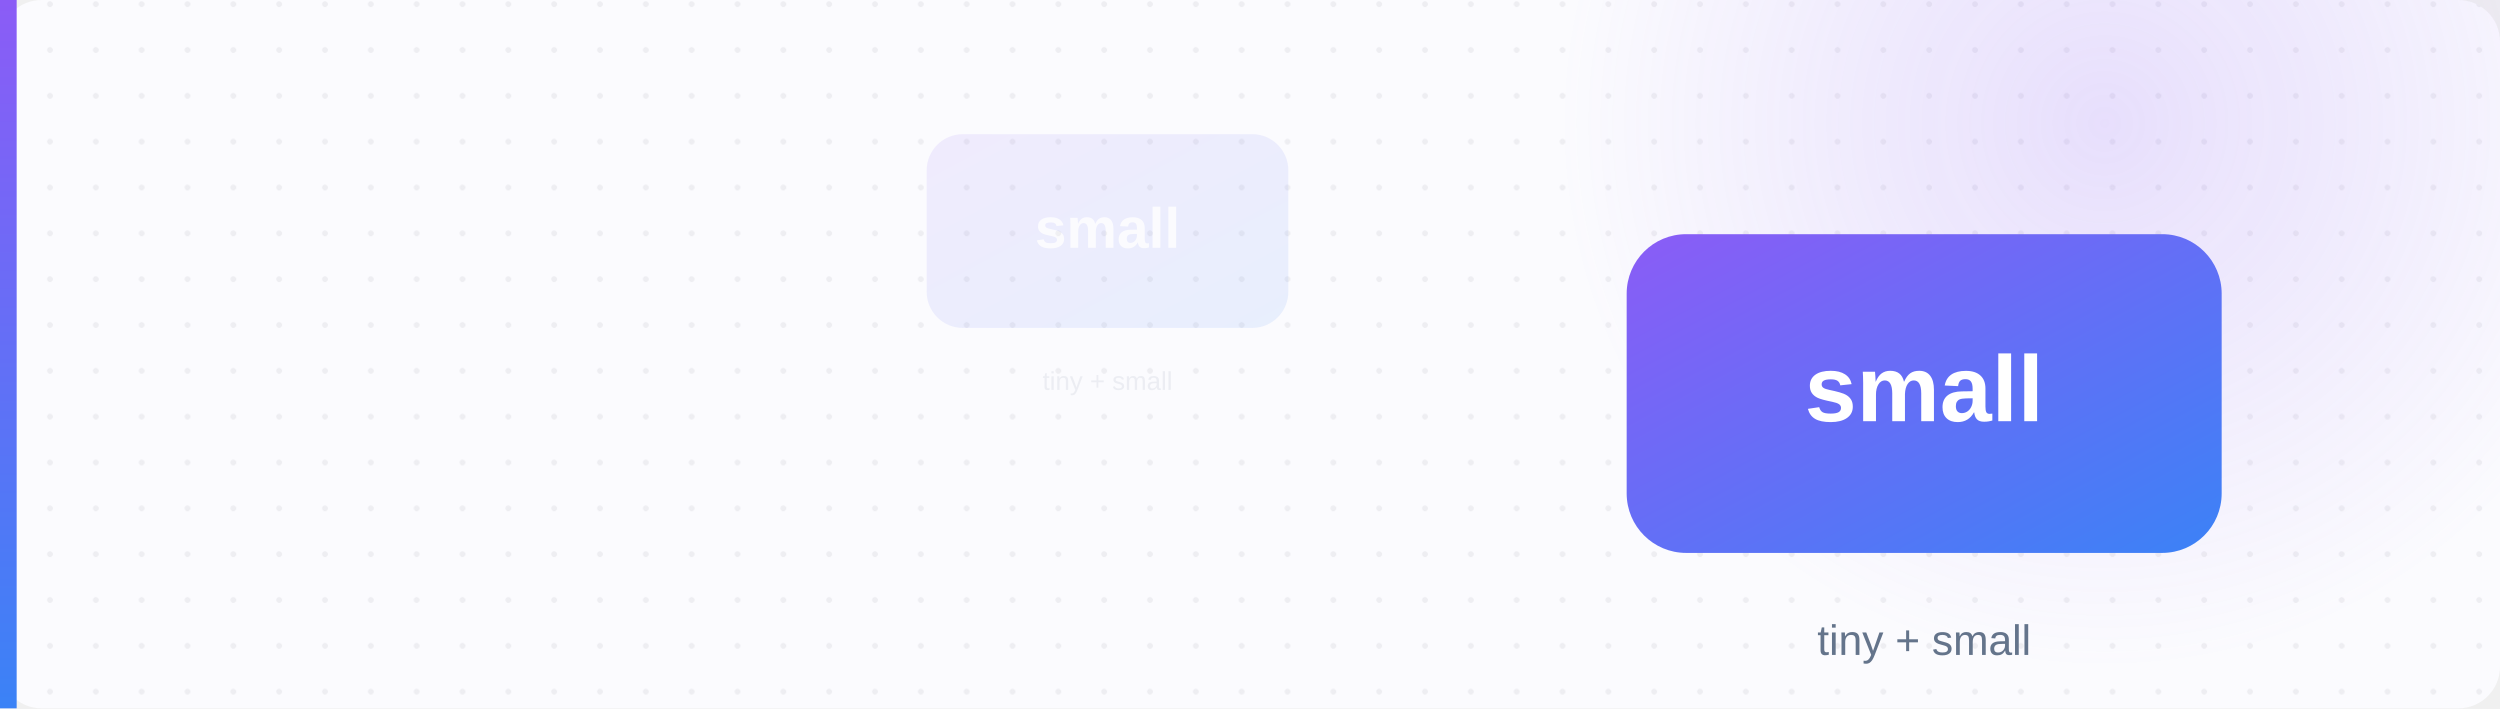
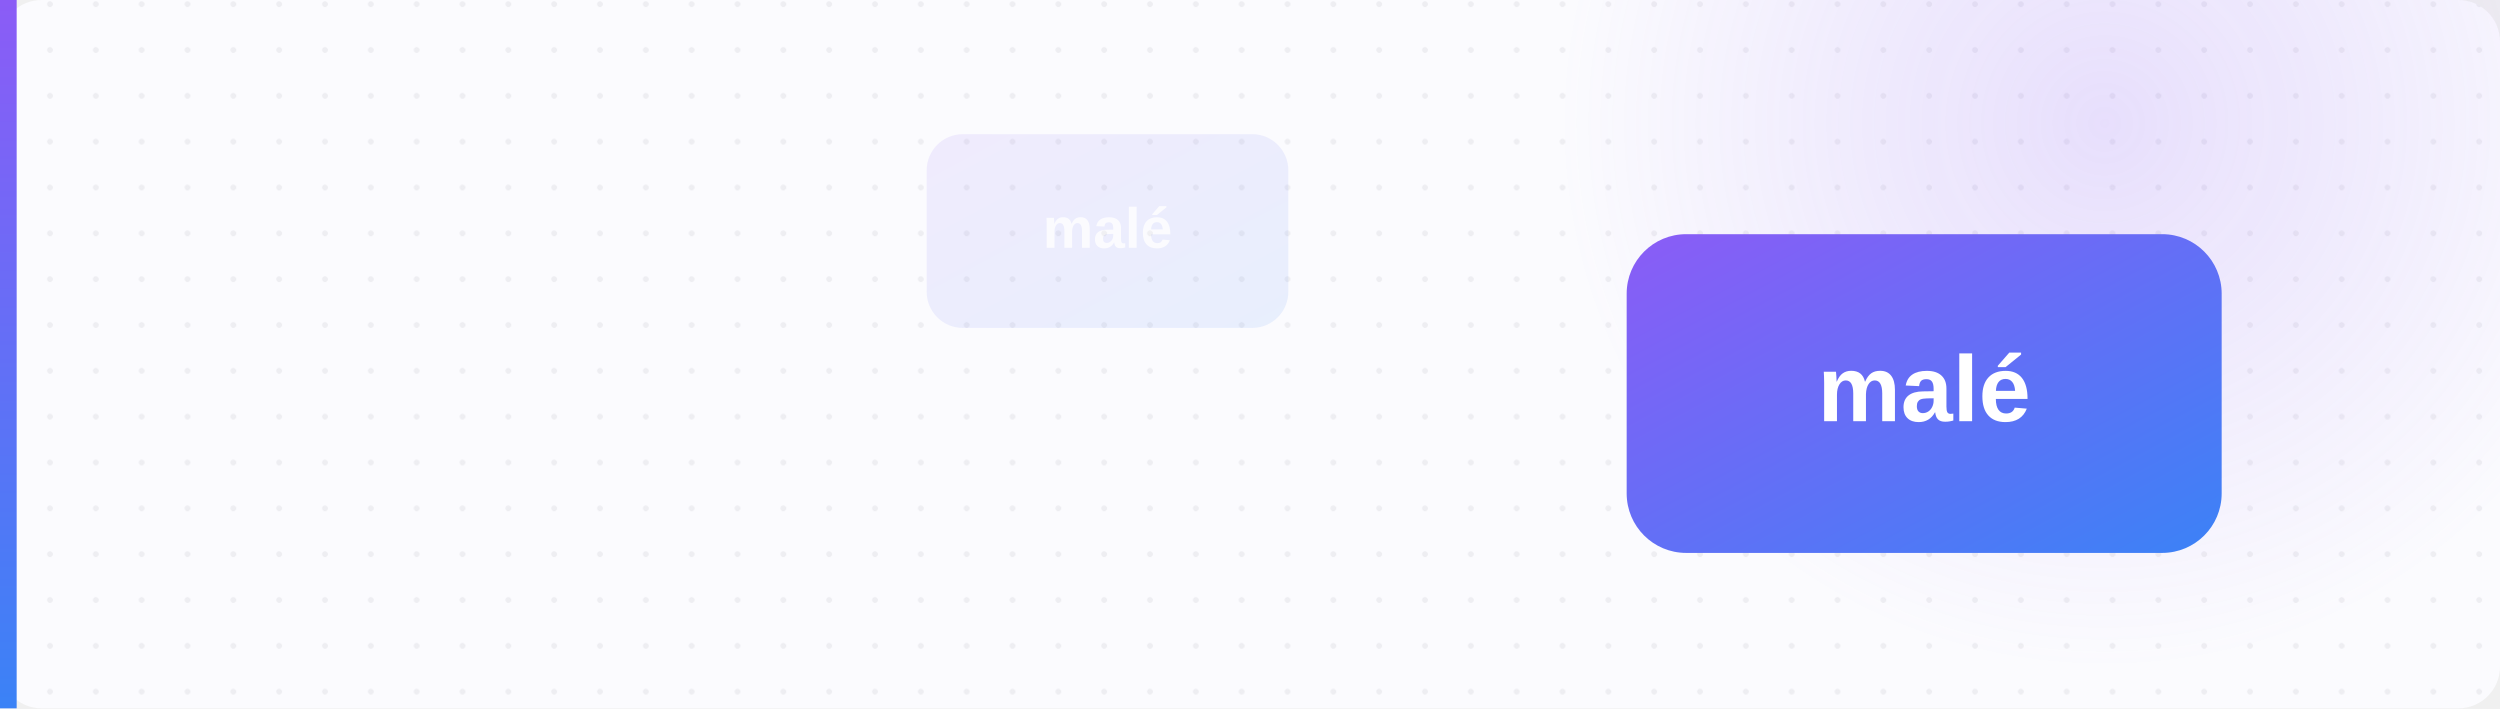
<svg xmlns="http://www.w3.org/2000/svg" viewBox="0 0 1200 340" width="1200" height="340" role="img">
  <defs>
    <linearGradient id="ghcsmalepi" x1="0" y1="0" x2="1" y2="1">
      <stop offset="0" stop-color="#8b5cf6" />
      <stop offset="1" stop-color="#3b82f6" />
    </linearGradient>
    <linearGradient id="gvhcsmalepi" x1="0" y1="0" x2="0" y2="1">
      <stop offset="0" stop-color="#8b5cf6" />
      <stop offset="1" stop-color="#3b82f6" />
    </linearGradient>
    <radialGradient id="glowhcsmalepi" cx="0.5" cy="0.5" r="0.5">
      <stop offset="0" stop-color="#8b5cf6" stop-opacity="0.18" />
      <stop offset="1" stop-color="#8b5cf6" stop-opacity="0" />
    </radialGradient>
    <pattern id="dotshcsmalepi" width="22" height="22" patternUnits="userSpaceOnUse">
      <circle cx="2" cy="2" r="1.4" fill="#1a1a2e" opacity="0.06" />
    </pattern>
  </defs>
  <rect width="1200" height="340" rx="20" fill="#FBFBFE" />
  <rect width="1200" height="340" rx="20" fill="url(#dotshcsmalepi)" />
  <circle cx="1010" cy="60" r="260" fill="url(#glowhcsmalepi)" />
  <rect x="0" y="0" width="8" height="340" fill="url(#gvhcsmalepi)" />
  <g transform="translate(740 -10) scale(1.02)">
-     <text x="180" y="208" font-family="Liberation Sans, DejaVu Sans, sans-serif" font-size="84" font-weight="700" font-style="normal" fill="url(#ghcsmalepi)" text-anchor="middle" opacity="0.12"> small</text>
+     <text x="180" y="208" font-family="Liberation Sans, DejaVu Sans, sans-serif" font-size="84" font-weight="700" font-style="normal" fill="url(#ghcsmalepi)" text-anchor="middle" opacity="0.12"> malé</text>
    <rect x="40" y="120" width="280" height="150" rx="28" fill="url(#ghcsmalepi)" />
    <g transform="rotate(0 180 195)">
-       <text x="180" y="208" font-family="Liberation Sans, DejaVu Sans, sans-serif" font-size="44" font-weight="700" font-style="normal" text-decoration="none" letter-spacing="0" fill="#fff" text-anchor="middle"> small</text>
+       <text x="180" y="208" font-family="Liberation Sans, DejaVu Sans, sans-serif" font-size="44" font-weight="700" font-style="normal" text-decoration="none" letter-spacing="0" fill="#fff" text-anchor="middle"> malé</text>
    </g>
-     <text x="180" y="318" font-family="Liberation Sans, DejaVu Sans, sans-serif" font-size="20" fill="#64748b" text-anchor="middle">tiny + small</text>
  </g>
  <g transform="translate(420 -10) scale(0.62)" opacity="0.10">
-     <text x="180" y="208" font-family="Liberation Sans, DejaVu Sans, sans-serif" font-size="84" font-weight="700" font-style="normal" fill="url(#ghcsmalepi)" text-anchor="middle" opacity="0.12"> small</text>
+     <text x="180" y="208" font-family="Liberation Sans, DejaVu Sans, sans-serif" font-size="84" font-weight="700" font-style="normal" fill="url(#ghcsmalepi)" text-anchor="middle" opacity="0.12"> malé</text>
    <rect x="40" y="120" width="280" height="150" rx="28" fill="url(#ghcsmalepi)" />
    <g transform="rotate(0 180 195)">
-       <text x="180" y="208" font-family="Liberation Sans, DejaVu Sans, sans-serif" font-size="44" font-weight="700" font-style="normal" text-decoration="none" letter-spacing="0" fill="#fff" text-anchor="middle"> small</text>
+       <text x="180" y="208" font-family="Liberation Sans, DejaVu Sans, sans-serif" font-size="44" font-weight="700" font-style="normal" text-decoration="none" letter-spacing="0" fill="#fff" text-anchor="middle"> malé</text>
    </g>
-     <text x="180" y="318" font-family="Liberation Sans, DejaVu Sans, sans-serif" font-size="20" fill="#64748b" text-anchor="middle">tiny + small</text>
  </g>
</svg>
